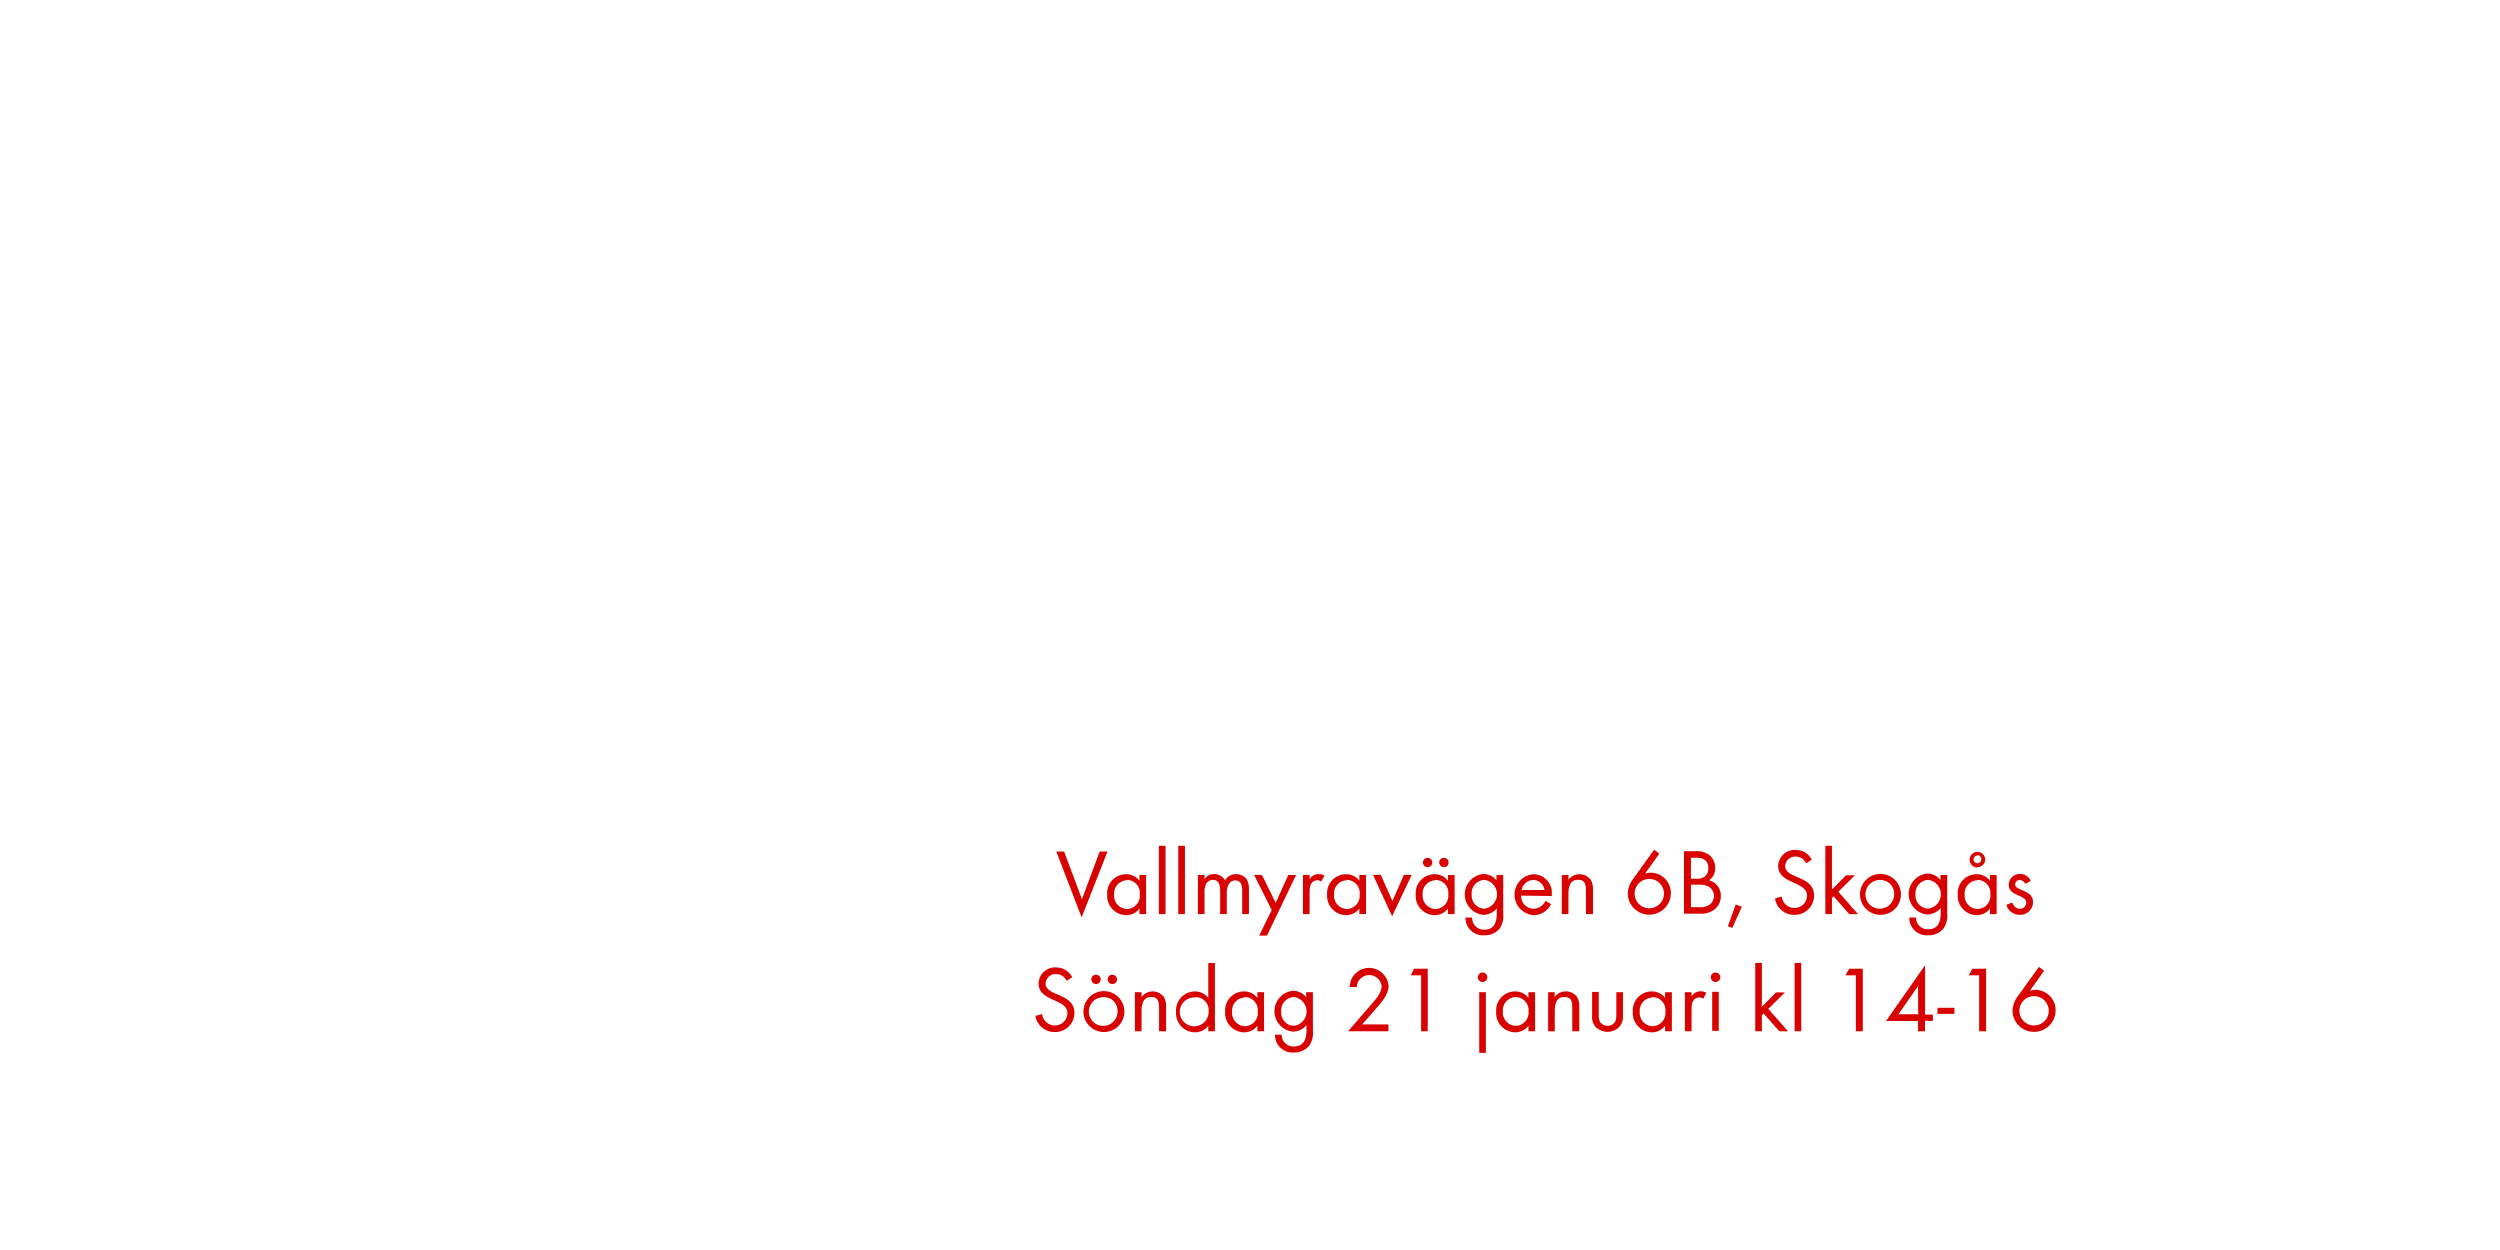
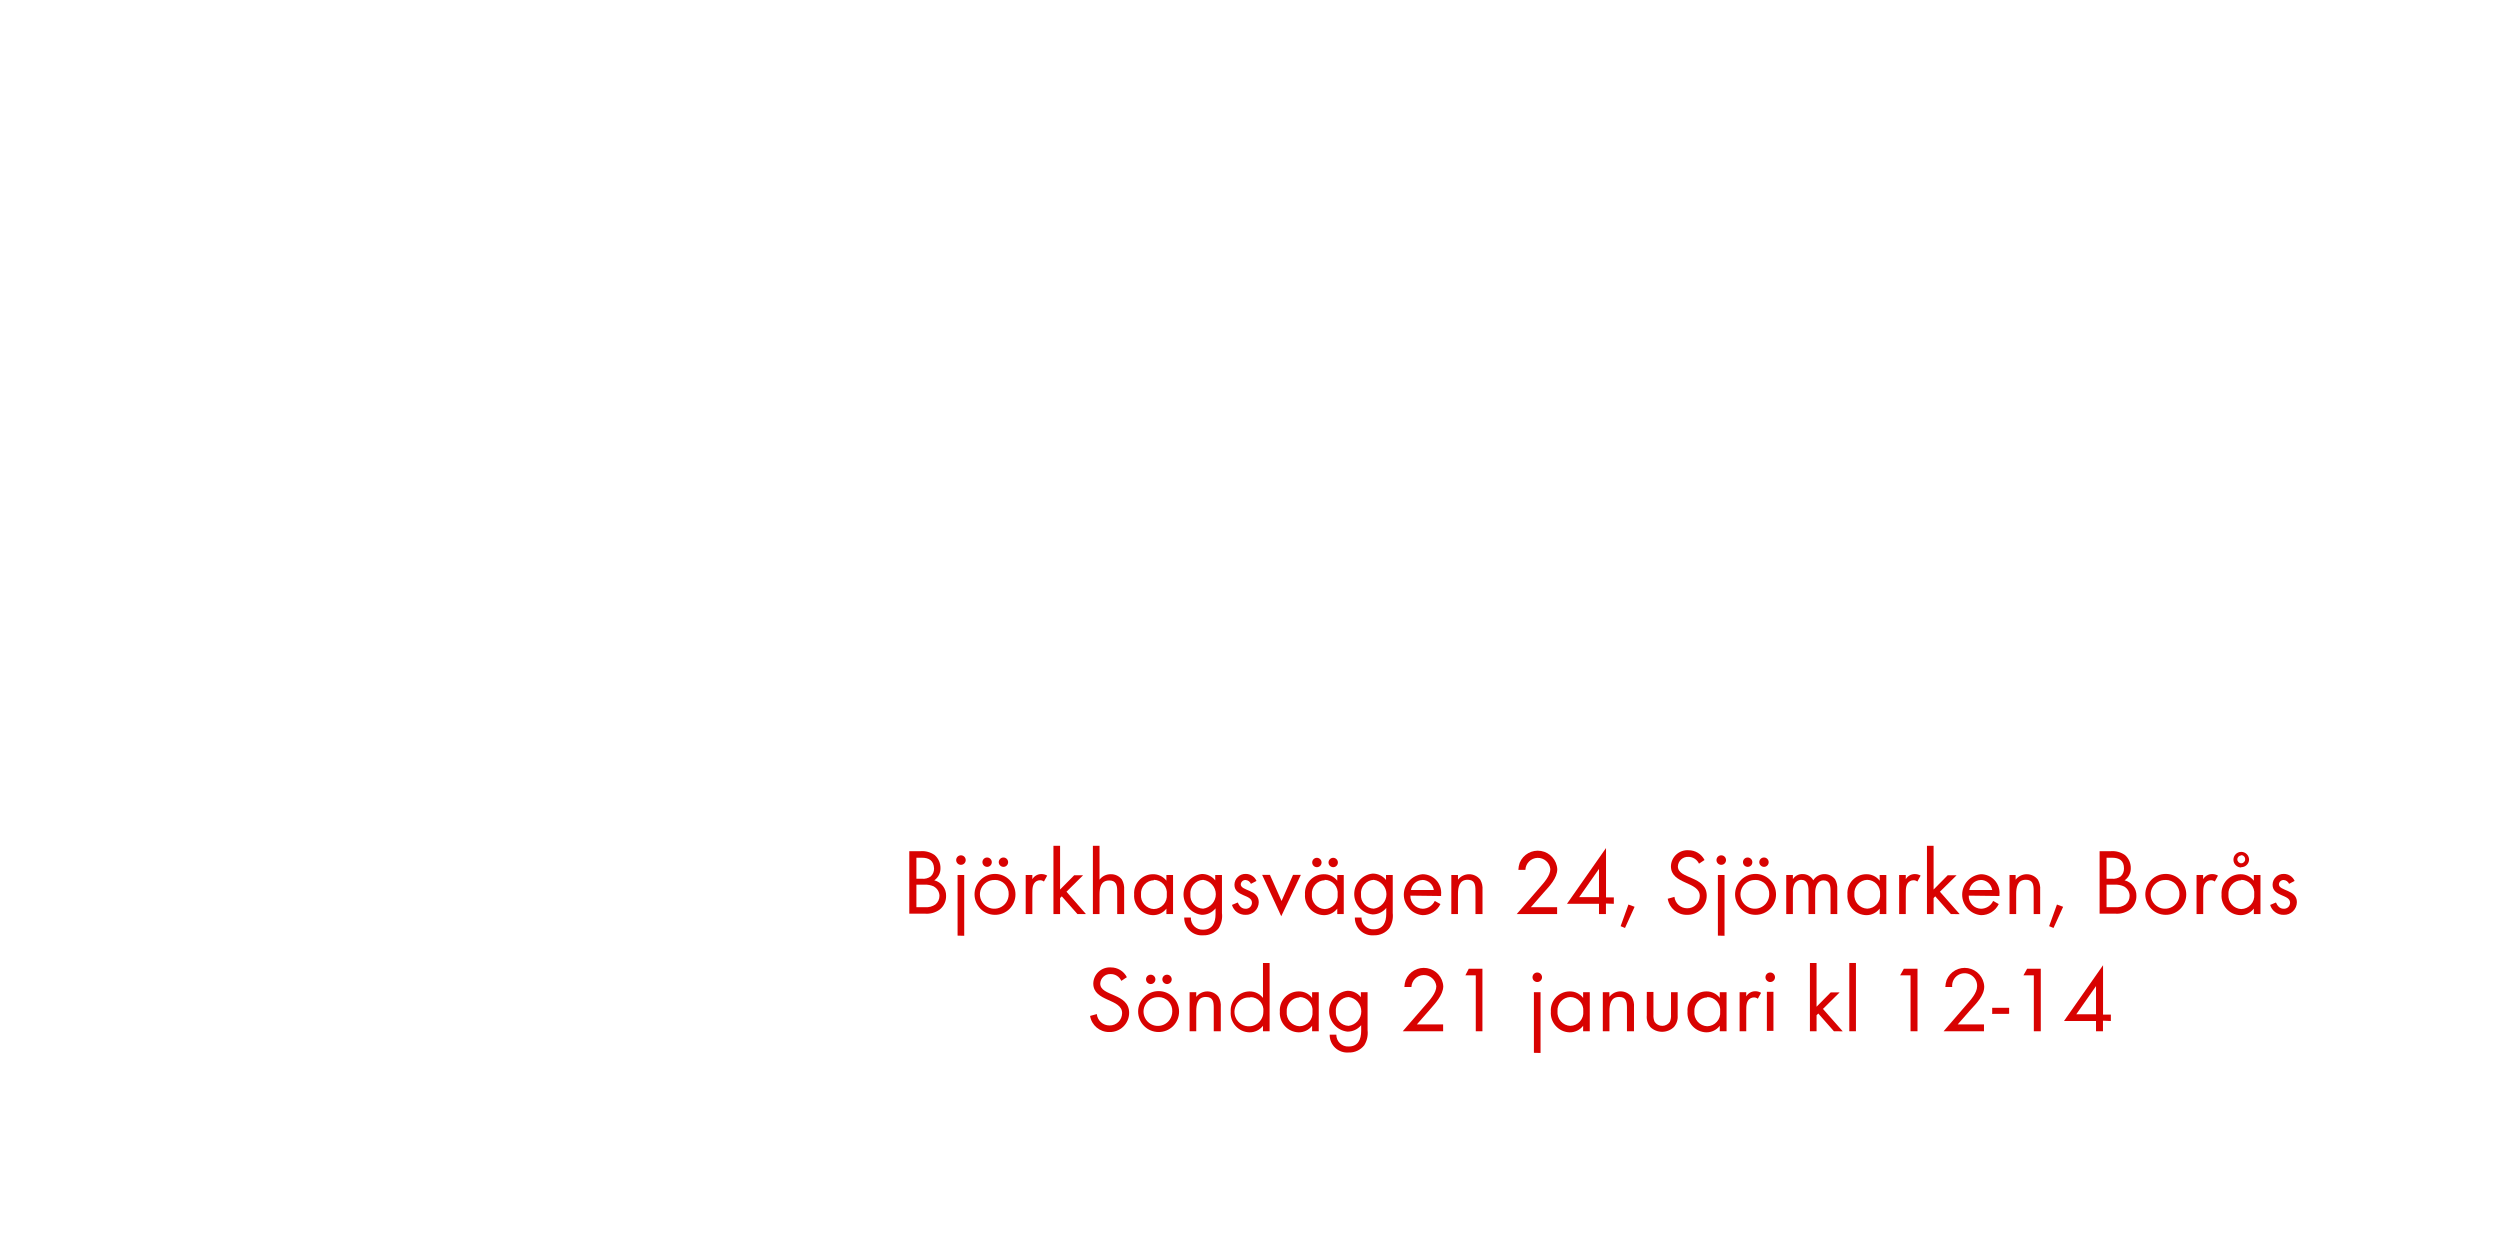
<svg xmlns="http://www.w3.org/2000/svg" id="Layer_1" data-name="Layer 1" viewBox="0 0 320 160">
  <defs>
    <style>.cls-1{fill:#d80201;}</style>
  </defs>
-   <path class="cls-1" d="M138.45,117.43,135.21,109h1l2.28,6.1,2.27-6.1h1Z" />
-   <path class="cls-1" d="M145.85,117v-.7a2.13,2.13,0,0,1-1.73.84,2.47,2.47,0,0,1-2.4-2.65,2.42,2.42,0,0,1,2.39-2.59,2.1,2.1,0,0,1,1.74.83V112h.85v5Zm-1.61-4.33a1.7,1.7,0,0,0-1.64,1.82,1.72,1.72,0,0,0,1.64,1.87,1.7,1.7,0,0,0,1.66-1.87A1.68,1.68,0,0,0,144.24,112.62Z" />
-   <path class="cls-1" d="M148.34,117v-8.74h.85V117Z" />
-   <path class="cls-1" d="M150.82,117v-8.74h.85V117Z" />
-   <path class="cls-1" d="M159,117v-3c0-.64-.11-1.31-.9-1.31s-1.07.84-1.07,1.56V117h-.85v-3c0-.62-.13-1.38-.91-1.38a1,1,0,0,0-.9.54,2.36,2.36,0,0,0-.19,1.08V117h-.85v-5h.85v.53a1.42,1.42,0,0,1,1.24-.65,1.52,1.52,0,0,1,1.37.8,1.7,1.7,0,0,1,2.79-.13,2.33,2.33,0,0,1,.28,1.27V117Z" />
-   <path class="cls-1" d="M162.17,119.76h-1l1.61-3.27L160.53,112h1l1.76,3.56,1.61-3.56h1Z" />
-   <path class="cls-1" d="M169.11,112.84a.75.75,0,0,0-.5-.17.92.92,0,0,0-.43.11c-.55.3-.55,1-.55,1.55V117h-.85v-5h.85v.54a1.33,1.33,0,0,1,1.13-.66,1.42,1.42,0,0,1,.77.2Z" />
-   <path class="cls-1" d="M174,117v-.7a2.13,2.13,0,0,1-1.73.84,2.47,2.47,0,0,1-2.4-2.65,2.42,2.42,0,0,1,2.39-2.59,2.1,2.1,0,0,1,1.74.83V112h.85v5Zm-1.61-4.33a1.7,1.7,0,0,0-1.64,1.82,1.72,1.72,0,0,0,1.64,1.87,1.7,1.7,0,0,0,1.65-1.87A1.68,1.68,0,0,0,172.37,112.62Z" />
-   <path class="cls-1" d="M178.19,117.28l-2.45-5.3h1l1.49,3.35,1.47-3.35h1Z" />
-   <path class="cls-1" d="M185.34,117v-.7a2.13,2.13,0,0,1-1.73.84,2.47,2.47,0,0,1-2.4-2.65,2.42,2.42,0,0,1,2.39-2.59,2.1,2.1,0,0,1,1.74.83V112h.85v5Zm-1.61-4.33a1.7,1.7,0,0,0-1.64,1.82,1.72,1.72,0,0,0,1.64,1.87,1.7,1.7,0,0,0,1.66-1.87A1.68,1.68,0,0,0,183.73,112.62Zm-1-1.67a.61.61,0,0,1-.6-.6.6.6,0,1,1,.6.6Zm2.09,0a.61.61,0,0,1-.6-.6.6.6,0,1,1,.6.6Z" />
-   <path class="cls-1" d="M192,118.8a2.42,2.42,0,0,1-2,.92,2.24,2.24,0,0,1-2.42-2.28h.85A1.49,1.49,0,0,0,190,119c1.2,0,1.59-.9,1.59-2v-.73a2.24,2.24,0,0,1-1.75.83,2.63,2.63,0,0,1,0-5.23,2.13,2.13,0,0,1,1.71.82V112h.86v4.87A3,3,0,0,1,192,118.8Zm-2-6.18a1.71,1.71,0,0,0-1.63,1.88,1.68,1.68,0,0,0,1.63,1.81,1.86,1.86,0,0,0,0-3.69Z" />
-   <path class="cls-1" d="M194.7,114.64a1.61,1.61,0,0,0,1.58,1.68,1.72,1.72,0,0,0,1.54-1l.72.4a2.48,2.48,0,0,1-2.28,1.42,2.63,2.63,0,0,1,0-5.24,2.38,2.38,0,0,1,2.37,2.62v.17Zm1.54-2a1.53,1.53,0,0,0-1.47,1.28h2.93A1.49,1.49,0,0,0,196.24,112.63Z" />
-   <path class="cls-1" d="M203,117V114c0-.78-.11-1.39-1-1.39-1.1,0-1.24,1-1.24,1.83V117h-.85v-5h.85v.6a1.8,1.8,0,0,1,2.85,0,2.28,2.28,0,0,1,.29,1.32V117Z" />
-   <path class="cls-1" d="M211.12,117.08a2.75,2.75,0,0,1-2.77-2.71,3.2,3.2,0,0,1,.66-1.83l2.72-3.78.67.5-1.83,2.55a2.54,2.54,0,0,1,.73-.11,2.6,2.6,0,0,1,2.57,2.64A2.76,2.76,0,0,1,211.12,117.08Zm0-4.58a1.88,1.88,0,1,0,1.87,1.87A1.87,1.87,0,0,0,211.11,112.5Z" />
-   <path class="cls-1" d="M219.47,116.4a2.81,2.81,0,0,1-1.92.55h-2v-8H217a2.76,2.76,0,0,1,1.81.5,2.17,2.17,0,0,1,.74,1.67,1.84,1.84,0,0,1-.79,1.56,2,2,0,0,1,1.51,2A2.19,2.19,0,0,1,219.47,116.4Zm-2.33-6.61h-.7v2.69h.67a1.66,1.66,0,0,0,1.14-.3,1.35,1.35,0,0,0,.42-1C218.68,110.14,218.05,109.79,217.14,109.79Zm1.57,3.69a2.56,2.56,0,0,0-1.27-.24h-1v2.88h1.12a2,2,0,0,0,1.31-.35,1.4,1.4,0,0,0,.52-1.1A1.37,1.37,0,0,0,218.71,113.49Z" />
-   <path class="cls-1" d="M221.73,118.78l-.56-.23,1-2.77.79.29Z" />
-   <path class="cls-1" d="M229.67,117.1A2.45,2.45,0,0,1,227.2,115l.86-.24a1.63,1.63,0,0,0,1.63,1.46,1.58,1.58,0,0,0,1.61-1.58c0-1.88-3.69-1.44-3.69-3.79a2.11,2.11,0,0,1,2.24-2.06,2.28,2.28,0,0,1,2.06,1.25l-.71.47a1.48,1.48,0,0,0-1.37-.87,1.27,1.27,0,0,0-1.33,1.22c0,1.66,3.7,1.18,3.7,3.75A2.46,2.46,0,0,1,229.67,117.1Z" />
-   <path class="cls-1" d="M236.7,117l-2-2.27-.21.22V117h-.85v-8.74h.85v5.6l1.81-1.83h1.14l-2.14,2.11,2.53,2.87Z" />
-   <path class="cls-1" d="M240.69,117.1a2.62,2.62,0,1,1,2.63-2.61A2.6,2.6,0,0,1,240.69,117.1Zm0-4.46a1.84,1.84,0,1,0,1.76,1.85A1.75,1.75,0,0,0,240.67,112.63Z" />
-   <path class="cls-1" d="M248.81,118.8a2.42,2.42,0,0,1-2,.92,2.24,2.24,0,0,1-2.42-2.28h.85a1.49,1.49,0,0,0,1.58,1.51c1.2,0,1.59-.9,1.59-2v-.73a2.25,2.25,0,0,1-1.75.83,2.63,2.63,0,0,1,0-5.23,2.13,2.13,0,0,1,1.72.82V112h.86v4.87A3,3,0,0,1,248.81,118.8Zm-2-6.18a1.71,1.71,0,0,0-1.63,1.88,1.68,1.68,0,0,0,1.63,1.81,1.86,1.86,0,0,0,0-3.69Z" />
-   <path class="cls-1" d="M254.72,117v-.7a2.12,2.12,0,0,1-1.73.84,2.47,2.47,0,0,1-2.4-2.65,2.42,2.42,0,0,1,2.39-2.59,2.1,2.1,0,0,1,1.74.83V112h.85v5Zm-1.61-4.33a1.7,1.7,0,0,0-1.64,1.82,1.72,1.72,0,0,0,1.64,1.87,1.7,1.7,0,0,0,1.66-1.87A1.68,1.68,0,0,0,253.12,112.62Zm0-1.63a1,1,0,1,1,1-1A1,1,0,0,1,253.09,111Zm0-1.54a.5.5,0,1,0,.5.5A.51.51,0,0,0,253.09,109.46Z" />
-   <path class="cls-1" d="M258.55,117.1a1.77,1.77,0,0,1-1.74-1.27l.74-.31c.2.44.48.8,1,.8a.77.77,0,0,0,.81-.78c0-1.08-2.24-.74-2.24-2.29a1.4,1.4,0,0,1,1.45-1.39,1.49,1.49,0,0,1,1.37.9l-.71.37a.8.8,0,0,0-.7-.49.59.59,0,0,0-.6.55c0,.88,2.3.65,2.3,2.28A1.63,1.63,0,0,1,258.55,117.1Z" />
-   <path class="cls-1" d="M135,132.1a2.45,2.45,0,0,1-2.47-2.06l.86-.24a1.63,1.63,0,0,0,1.63,1.46,1.58,1.58,0,0,0,1.61-1.58c0-1.88-3.69-1.44-3.69-3.79a2.11,2.11,0,0,1,2.24-2.06,2.28,2.28,0,0,1,2.06,1.25l-.71.47a1.48,1.48,0,0,0-1.37-.87,1.27,1.27,0,0,0-1.33,1.22c0,1.66,3.7,1.18,3.7,3.75A2.46,2.46,0,0,1,135,132.1Z" />
-   <path class="cls-1" d="M141.29,132.1a2.62,2.62,0,1,1,2.63-2.61A2.6,2.6,0,0,1,141.29,132.1Zm0-4.46a1.84,1.84,0,1,0,1.76,1.85A1.75,1.75,0,0,0,141.28,127.63Zm-1-1.68a.61.61,0,0,1-.6-.6.6.6,0,1,1,.6.6Zm2.09,0a.61.61,0,0,1-.6-.6.6.6,0,1,1,.6.6Z" />
-   <path class="cls-1" d="M148.36,132V129c0-.78-.11-1.39-1-1.39-1.1,0-1.24,1-1.24,1.83V132h-.85v-5h.85v.6a1.8,1.8,0,0,1,2.85,0,2.28,2.28,0,0,1,.29,1.32V132Z" />
-   <path class="cls-1" d="M154.66,132v-.7a2.12,2.12,0,0,1-1.73.84,2.46,2.46,0,0,1-2.4-2.64,2.44,2.44,0,0,1,2.39-2.6,2.14,2.14,0,0,1,1.74.83v-4.47h.85V132Zm-1.61-4.32a1.85,1.85,0,1,0,1.66,1.81A1.67,1.67,0,0,0,153.05,127.63Z" />
-   <path class="cls-1" d="M160.95,132v-.7a2.13,2.13,0,0,1-1.73.84,2.47,2.47,0,0,1-2.4-2.65,2.42,2.42,0,0,1,2.39-2.59,2.1,2.1,0,0,1,1.74.83V127h.85v5Zm-1.61-4.33a1.7,1.7,0,0,0-1.64,1.82,1.72,1.72,0,0,0,1.64,1.87,1.7,1.7,0,0,0,1.66-1.87A1.68,1.68,0,0,0,159.34,127.62Z" />
-   <path class="cls-1" d="M167.62,133.8a2.42,2.42,0,0,1-2,.92,2.24,2.24,0,0,1-2.42-2.28h.85a1.49,1.49,0,0,0,1.58,1.51c1.2,0,1.6-.9,1.6-2v-.73a2.25,2.25,0,0,1-1.75.83,2.63,2.63,0,0,1,0-5.23,2.13,2.13,0,0,1,1.71.82V127h.86v4.87A3,3,0,0,1,167.62,133.8Zm-2-6.18a1.71,1.71,0,0,0-1.63,1.88,1.68,1.68,0,0,0,1.63,1.81,1.86,1.86,0,0,0,0-3.69Z" />
-   <path class="cls-1" d="M176,129.25l-1.64,1.87h3.36V132h-5.17l2.92-3.37c.54-.62,1.38-1.52,1.38-2.39a1.6,1.6,0,0,0-3.19.1h-.9a3.27,3.27,0,0,1,.17-.9,2.5,2.5,0,0,1,4.81.82C177.7,127.41,176.71,128.42,176,129.25Z" />
-   <path class="cls-1" d="M181.9,132v-7.16h-1.33L181,124h1.75v8Z" />
-   <path class="cls-1" d="M189.77,125.7a.61.61,0,1,1,.61-.61A.61.61,0,0,1,189.77,125.7Zm-.43,9.06V127h.85v7.78Z" />
-   <path class="cls-1" d="M195.64,132v-.7a2.13,2.13,0,0,1-1.73.84,2.47,2.47,0,0,1-2.4-2.65,2.42,2.42,0,0,1,2.39-2.59,2.1,2.1,0,0,1,1.74.83V127h.85v5ZM194,127.62a1.7,1.7,0,0,0-1.64,1.82,1.72,1.72,0,0,0,1.64,1.87,1.7,1.7,0,0,0,1.66-1.87A1.68,1.68,0,0,0,194,127.62Z" />
-   <path class="cls-1" d="M201.25,132V129c0-.78-.11-1.39-1-1.39-1.1,0-1.24,1-1.24,1.83V132h-.85v-5H199v.6a1.8,1.8,0,0,1,2.86,0,2.28,2.28,0,0,1,.29,1.32V132Z" />
-   <path class="cls-1" d="M207.25,131.47a2.17,2.17,0,0,1-3,0,2,2,0,0,1-.46-1.5v-3h.85v2.9a1.91,1.91,0,0,0,.16.94,1.18,1.18,0,0,0,1.93,0,1.93,1.93,0,0,0,.16-.94V127h.85v3A2,2,0,0,1,207.25,131.47Z" />
-   <path class="cls-1" d="M213.13,132v-.7a2.12,2.12,0,0,1-1.73.84,2.47,2.47,0,0,1-2.4-2.65,2.42,2.42,0,0,1,2.39-2.59,2.1,2.1,0,0,1,1.74.83V127H214v5Zm-1.61-4.33a1.7,1.7,0,0,0-1.64,1.82,1.72,1.72,0,0,0,1.64,1.87,1.7,1.7,0,0,0,1.66-1.87A1.68,1.68,0,0,0,211.53,127.62Z" />
-   <path class="cls-1" d="M218,127.84a.75.75,0,0,0-.5-.17.92.92,0,0,0-.43.11c-.55.3-.55,1-.55,1.55V132h-.85v-5h.85v.54a1.33,1.33,0,0,1,1.13-.66,1.42,1.42,0,0,1,.77.2Z" />
-   <path class="cls-1" d="M219.59,125.7a.61.61,0,1,1,.61-.61A.61.61,0,0,1,219.59,125.7Zm-.43,6.25v-5H220v5Z" />
-   <path class="cls-1" d="M227.74,132l-2-2.27-.22.22V132h-.85v-8.74h.85v5.6l1.81-1.83h1.14l-2.13,2.11,2.53,2.87Z" />
-   <path class="cls-1" d="M229.71,132v-8.74h.85V132Z" />
-   <path class="cls-1" d="M237.55,132v-7.16h-1.33l.47-.84h1.75v8Z" />
-   <path class="cls-1" d="M246.4,130.65V132h-.89v-1.31h-4.1l5-7.14v6.32h1v.82Zm-.89-4.43L243,129.83h2.53Z" />
-   <path class="cls-1" d="M248,129.78V129h2.17v.77Z" />
-   <path class="cls-1" d="M253.33,132v-7.16H252l.47-.84h1.75v8Z" />
-   <path class="cls-1" d="M260.37,132.08a2.75,2.75,0,0,1-2.77-2.71,3.21,3.21,0,0,1,.66-1.83l2.72-3.78.67.5-1.83,2.55a2.53,2.53,0,0,1,.73-.11,2.6,2.6,0,0,1,2.57,2.64A2.76,2.76,0,0,1,260.37,132.08Zm0-4.58a1.88,1.88,0,1,0,1.87,1.87A1.87,1.87,0,0,0,260.35,127.5Z" />
+   <path class="cls-1" d="M120.31,116.4a2.81,2.81,0,0,1-1.92.55h-2v-8h1.44a2.76,2.76,0,0,1,1.81.5,2.17,2.17,0,0,1,.74,1.67,1.84,1.84,0,0,1-.79,1.56,2,2,0,0,1,1.51,2A2.19,2.19,0,0,1,120.31,116.4ZM118,109.79h-.7v2.69H118a1.66,1.66,0,0,0,1.14-.3,1.35,1.35,0,0,0,.42-1C119.52,110.14,118.9,109.79,118,109.79Zm1.57,3.69a2.57,2.57,0,0,0-1.27-.24h-1v2.88h1.12a2,2,0,0,0,1.31-.35,1.4,1.4,0,0,0,.52-1.1A1.37,1.37,0,0,0,119.56,113.49Z" />
+   <path class="cls-1" d="M123,110.7a.61.61,0,1,1,.61-.61A.61.61,0,0,1,123,110.7Zm-.43,9.06V112h.85v7.78Z" />
+   <path class="cls-1" d="M127.35,117.1a2.62,2.62,0,1,1,2.63-2.61A2.6,2.6,0,0,1,127.35,117.1Zm0-4.46a1.84,1.84,0,1,0,1.76,1.85A1.75,1.75,0,0,0,127.33,112.63Zm-1-1.68a.61.61,0,0,1-.6-.6.6.6,0,1,1,.6.6Zm2.09,0a.61.61,0,0,1-.6-.6.6.6,0,1,1,.6.6Z" />
+   <path class="cls-1" d="M133.62,112.84a.75.75,0,0,0-.5-.17.92.92,0,0,0-.43.11c-.55.3-.55,1-.55,1.55V117h-.85v-5h.85v.54a1.33,1.33,0,0,1,1.13-.66,1.42,1.42,0,0,1,.77.2Z" />
+   <path class="cls-1" d="M137.91,117l-2-2.27-.22.22V117h-.85v-8.74h.85v5.6l1.81-1.83h1.14l-2.13,2.11L139,117Z" />
+   <path class="cls-1" d="M143,117v-3c0-.74-.18-1.3-1-1.3-1.12,0-1.26.94-1.26,1.84V117h-.85v-8.74h.85v4.34a1.76,1.76,0,0,1,1.43-.7,1.73,1.73,0,0,1,1.43.68,2.34,2.34,0,0,1,.29,1.33V117Z" />
+   <path class="cls-1" d="M149.3,117v-.7a2.13,2.13,0,0,1-1.73.84,2.47,2.47,0,0,1-2.4-2.65,2.42,2.42,0,0,1,2.39-2.59,2.1,2.1,0,0,1,1.74.83V112h.85v5Zm-1.61-4.33a1.7,1.7,0,0,0-1.64,1.82,1.72,1.72,0,0,0,1.64,1.87,1.7,1.7,0,0,0,1.66-1.87A1.68,1.68,0,0,0,147.7,112.62Z" />
+   <path class="cls-1" d="M156,118.8a2.42,2.42,0,0,1-2,.92,2.24,2.24,0,0,1-2.42-2.28h.85A1.49,1.49,0,0,0,154,119c1.2,0,1.59-.9,1.59-2v-.73a2.24,2.24,0,0,1-1.75.83,2.63,2.63,0,0,1,0-5.23,2.13,2.13,0,0,1,1.71.82V112h.86v4.87A3,3,0,0,1,156,118.8Zm-2-6.18a1.71,1.71,0,0,0-1.63,1.88,1.68,1.68,0,0,0,1.63,1.81,1.86,1.86,0,0,0,0-3.69Z" />
+   <path class="cls-1" d="M159.43,117.1a1.77,1.77,0,0,1-1.74-1.27l.74-.31c.2.44.48.8,1,.8a.77.77,0,0,0,.82-.78c0-1.08-2.24-.74-2.24-2.29a1.4,1.4,0,0,1,1.45-1.39,1.49,1.49,0,0,1,1.37.9l-.71.37a.8.8,0,0,0-.7-.49.59.59,0,0,0-.6.55c0,.88,2.3.65,2.3,2.28A1.63,1.63,0,0,1,159.43,117.1Z" />
+   <path class="cls-1" d="M164,117.28l-2.45-5.3h1l1.49,3.35,1.47-3.35h1Z" />
+   <path class="cls-1" d="M171.17,117v-.7a2.12,2.12,0,0,1-1.73.84,2.47,2.47,0,0,1-2.4-2.65,2.42,2.42,0,0,1,2.39-2.59,2.1,2.1,0,0,1,1.74.83V112H172v5Zm-1.61-4.33a1.7,1.7,0,0,0-1.64,1.82,1.72,1.72,0,0,0,1.64,1.87,1.7,1.7,0,0,0,1.66-1.87A1.68,1.68,0,0,0,169.56,112.62Zm-1-1.67a.61.61,0,0,1-.6-.6.6.6,0,1,1,.6.6Zm2.09,0a.61.61,0,0,1-.6-.6.6.6,0,1,1,.6.6Z" />
+   <path class="cls-1" d="M177.84,118.8a2.42,2.42,0,0,1-2,.92,2.24,2.24,0,0,1-2.42-2.28h.85a1.49,1.49,0,0,0,1.58,1.51c1.2,0,1.59-.9,1.59-2v-.73a2.25,2.25,0,0,1-1.75.83,2.63,2.63,0,0,1,0-5.23,2.13,2.13,0,0,1,1.72.82V112h.86v4.87A3,3,0,0,1,177.84,118.8Zm-2-6.18a1.71,1.71,0,0,0-1.63,1.88,1.68,1.68,0,0,0,1.63,1.81,1.86,1.86,0,0,0,0-3.69Z" />
+   <path class="cls-1" d="M180.53,114.64a1.61,1.61,0,0,0,1.58,1.68,1.72,1.72,0,0,0,1.54-1l.72.4a2.48,2.48,0,0,1-2.28,1.42,2.63,2.63,0,0,1,0-5.24,2.38,2.38,0,0,1,2.37,2.62v.17Zm1.54-2a1.53,1.53,0,0,0-1.47,1.28h2.93A1.49,1.49,0,0,0,182.06,112.63Z" />
+   <path class="cls-1" d="M188.86,117V114c0-.78-.11-1.39-1-1.39-1.1,0-1.24,1-1.24,1.83V117h-.85v-5h.85v.6a1.8,1.8,0,0,1,2.85,0,2.28,2.28,0,0,1,.29,1.32V117Z" />
+   <path class="cls-1" d="M197.59,114.25l-1.64,1.87h3.36V117h-5.17l2.92-3.37c.54-.62,1.38-1.52,1.38-2.39a1.6,1.6,0,0,0-3.19.1h-.9a3.27,3.27,0,0,1,.17-.9,2.5,2.5,0,0,1,4.81.82C199.32,112.41,198.34,113.42,197.59,114.25Z" />
+   <path class="cls-1" d="M205.56,115.65V117h-.89v-1.31h-4.1l5-7.14v6.32h1v.82Zm-.89-4.43-2.53,3.61h2.53Z" />
+   <path class="cls-1" d="M208,118.78l-.56-.23,1-2.77.79.29Z" />
+   <path class="cls-1" d="M215.94,117.1a2.45,2.45,0,0,1-2.47-2.06l.86-.24a1.63,1.63,0,0,0,1.63,1.46,1.58,1.58,0,0,0,1.61-1.58c0-1.88-3.69-1.44-3.69-3.79a2.11,2.11,0,0,1,2.24-2.06,2.28,2.28,0,0,1,2.06,1.25l-.71.47a1.48,1.48,0,0,0-1.37-.87,1.27,1.27,0,0,0-1.33,1.22c0,1.66,3.69,1.18,3.69,3.75A2.46,2.46,0,0,1,215.94,117.1Z" />
+   <path class="cls-1" d="M220.32,110.7a.61.61,0,1,1,.61-.61A.61.61,0,0,1,220.32,110.7Zm-.43,9.06V112h.85v7.78Z" />
+   <path class="cls-1" d="M224.7,117.1a2.62,2.62,0,1,1,2.63-2.61A2.6,2.6,0,0,1,224.7,117.1Zm0-4.46a1.84,1.84,0,1,0,1.76,1.85A1.75,1.75,0,0,0,224.69,112.63Zm-1-1.68a.61.61,0,0,1-.6-.6.6.6,0,1,1,.6.6Zm2.09,0a.61.61,0,0,1-.6-.6.6.6,0,1,1,.6.6Z" />
+   <path class="cls-1" d="M234.31,117v-3c0-.64-.11-1.31-.9-1.31s-1.07.84-1.07,1.56V117h-.85v-3c0-.62-.13-1.38-.91-1.38a1,1,0,0,0-.9.54,2.36,2.36,0,0,0-.19,1.08V117h-.85v-5h.85v.53a1.42,1.42,0,0,1,1.24-.65,1.52,1.52,0,0,1,1.37.8,1.7,1.7,0,0,1,2.79-.13,2.33,2.33,0,0,1,.28,1.27V117Z" />
+   <path class="cls-1" d="M240.6,117v-.7a2.13,2.13,0,0,1-1.73.84,2.47,2.47,0,0,1-2.4-2.65,2.42,2.42,0,0,1,2.39-2.59,2.1,2.1,0,0,1,1.74.83V112h.85v5ZM239,112.62a1.7,1.7,0,0,0-1.64,1.82,1.72,1.72,0,0,0,1.64,1.87,1.7,1.7,0,0,0,1.65-1.87A1.68,1.68,0,0,0,239,112.62Z" />
+   <path class="cls-1" d="M245.42,112.84a.75.75,0,0,0-.5-.17.91.91,0,0,0-.43.11c-.55.3-.55,1-.55,1.55V117h-.85v-5h.85v.54a1.33,1.33,0,0,1,1.13-.66,1.42,1.42,0,0,1,.77.2Z" />
+   <path class="cls-1" d="M249.71,117l-2-2.27-.21.22V117h-.85v-8.74h.85v5.6l1.81-1.83h1.14l-2.14,2.11,2.53,2.87Z" />
+   <path class="cls-1" d="M252,114.64a1.61,1.61,0,0,0,1.58,1.68,1.72,1.72,0,0,0,1.54-1l.72.4a2.48,2.48,0,0,1-2.28,1.42,2.63,2.63,0,0,1,0-5.24,2.38,2.38,0,0,1,2.37,2.62v.17Zm1.54-2a1.53,1.53,0,0,0-1.47,1.28H255A1.49,1.49,0,0,0,253.52,112.63Z" />
+   <path class="cls-1" d="M260.31,117V114c0-.78-.11-1.39-1-1.39-1.1,0-1.24,1-1.24,1.83V117h-.85v-5H258v.6a1.8,1.8,0,0,1,2.85,0,2.28,2.28,0,0,1,.29,1.32V117Z" />
+   <path class="cls-1" d="M262.85,118.78l-.56-.23,1-2.77.79.29Z" />
+   <path class="cls-1" d="M272.67,116.4a2.81,2.81,0,0,1-1.92.55h-2v-8h1.44a2.76,2.76,0,0,1,1.81.5,2.17,2.17,0,0,1,.74,1.67,1.84,1.84,0,0,1-.79,1.56,2,2,0,0,1,1.51,2A2.19,2.19,0,0,1,272.67,116.4Zm-2.33-6.61h-.7v2.69h.67a1.66,1.66,0,0,0,1.14-.3,1.35,1.35,0,0,0,.42-1C271.88,110.14,271.26,109.79,270.35,109.79Zm1.57,3.69a2.56,2.56,0,0,0-1.27-.24h-1v2.88h1.12a2,2,0,0,0,1.31-.35,1.4,1.4,0,0,0,.52-1.1A1.37,1.37,0,0,0,271.92,113.49Z" />
+   <path class="cls-1" d="M277.21,117.1a2.62,2.62,0,1,1,2.63-2.61A2.6,2.6,0,0,1,277.21,117.1Zm0-4.46a1.84,1.84,0,1,0,1.76,1.85A1.75,1.75,0,0,0,277.2,112.63Z" />
+   <path class="cls-1" d="M283.49,112.84a.75.75,0,0,0-.5-.17.92.92,0,0,0-.43.11c-.55.3-.55,1-.55,1.55V117h-.85v-5H282v.54a1.33,1.33,0,0,1,1.13-.66,1.42,1.42,0,0,1,.77.2Z" />
+   <path class="cls-1" d="M288.49,117v-.7a2.12,2.12,0,0,1-1.73.84,2.47,2.47,0,0,1-2.4-2.65,2.42,2.42,0,0,1,2.39-2.59,2.1,2.1,0,0,1,1.74.83V112h.85v5Zm-1.61-4.33a1.7,1.7,0,0,0-1.64,1.82,1.72,1.72,0,0,0,1.64,1.87,1.7,1.7,0,0,0,1.66-1.87A1.68,1.68,0,0,0,286.88,112.62Zm0-1.63a1,1,0,1,1,1-1A1,1,0,0,1,286.86,111Zm0-1.54a.5.5,0,1,0,.5.5A.51.51,0,0,0,286.86,109.46Z" />
+   <path class="cls-1" d="M292.32,117.1a1.77,1.77,0,0,1-1.74-1.27l.74-.31c.2.44.48.8,1,.8a.77.77,0,0,0,.81-.78c0-1.08-2.24-.74-2.24-2.29a1.4,1.4,0,0,1,1.45-1.39,1.49,1.49,0,0,1,1.37.9l-.71.37a.8.8,0,0,0-.7-.49.59.59,0,0,0-.6.55c0,.88,2.3.65,2.3,2.28A1.63,1.63,0,0,1,292.32,117.1Z" />
+   <path class="cls-1" d="M142,132.1a2.45,2.45,0,0,1-2.47-2.06l.86-.24a1.63,1.63,0,0,0,1.63,1.46,1.58,1.58,0,0,0,1.61-1.58c0-1.88-3.69-1.44-3.69-3.79a2.11,2.11,0,0,1,2.24-2.06,2.28,2.28,0,0,1,2.06,1.25l-.71.47a1.48,1.48,0,0,0-1.37-.87,1.27,1.27,0,0,0-1.33,1.22c0,1.66,3.7,1.18,3.7,3.75A2.46,2.46,0,0,1,142,132.1Z" />
+   <path class="cls-1" d="M148.29,132.1a2.62,2.62,0,1,1,2.63-2.61A2.6,2.6,0,0,1,148.29,132.1Zm0-4.46a1.84,1.84,0,1,0,1.76,1.85A1.75,1.75,0,0,0,148.28,127.63Zm-1-1.68a.61.61,0,0,1-.6-.6.6.6,0,1,1,.6.6Zm2.09,0a.61.61,0,0,1-.6-.6.6.6,0,1,1,.6.6Z" />
+   <path class="cls-1" d="M155.36,132V129c0-.78-.11-1.39-1-1.39-1.1,0-1.24,1-1.24,1.83V132h-.85v-5h.85v.6a1.8,1.8,0,0,1,2.85,0,2.28,2.28,0,0,1,.29,1.32V132Z" />
+   <path class="cls-1" d="M161.66,132v-.7a2.12,2.12,0,0,1-1.73.84,2.46,2.46,0,0,1-2.4-2.64,2.44,2.44,0,0,1,2.39-2.6,2.14,2.14,0,0,1,1.74.83v-4.47h.85V132Zm-1.61-4.32a1.85,1.85,0,1,0,1.66,1.81A1.67,1.67,0,0,0,160.05,127.63Z" />
+   <path class="cls-1" d="M167.95,132v-.7a2.13,2.13,0,0,1-1.73.84,2.47,2.47,0,0,1-2.4-2.65,2.42,2.42,0,0,1,2.39-2.59,2.1,2.1,0,0,1,1.74.83V127h.85v5Zm-1.61-4.33a1.7,1.7,0,0,0-1.64,1.82,1.72,1.72,0,0,0,1.64,1.87,1.7,1.7,0,0,0,1.66-1.87A1.68,1.68,0,0,0,166.34,127.62Z" />
+   <path class="cls-1" d="M174.62,133.8a2.42,2.42,0,0,1-2,.92,2.24,2.24,0,0,1-2.42-2.28h.85a1.49,1.49,0,0,0,1.58,1.51c1.2,0,1.6-.9,1.6-2v-.73a2.25,2.25,0,0,1-1.75.83,2.63,2.63,0,0,1,0-5.23,2.13,2.13,0,0,1,1.71.82V127h.86v4.87A3,3,0,0,1,174.62,133.8Zm-2-6.18a1.71,1.71,0,0,0-1.63,1.88,1.68,1.68,0,0,0,1.63,1.81,1.86,1.86,0,0,0,0-3.69Z" />
+   <path class="cls-1" d="M183,129.25l-1.64,1.87h3.36V132h-5.17l2.92-3.37c.54-.62,1.38-1.52,1.38-2.39a1.6,1.6,0,0,0-3.19.1h-.9a3.27,3.27,0,0,1,.17-.9,2.5,2.5,0,0,1,4.81.82C184.7,127.41,183.71,128.42,183,129.25Z" />
+   <path class="cls-1" d="M188.9,132v-7.16h-1.33L188,124h1.75v8Z" />
+   <path class="cls-1" d="M196.77,125.7a.61.61,0,1,1,.61-.61A.61.61,0,0,1,196.77,125.7Zm-.43,9.06V127h.85v7.78Z" />
+   <path class="cls-1" d="M202.64,132v-.7a2.13,2.13,0,0,1-1.73.84,2.47,2.47,0,0,1-2.4-2.65,2.42,2.42,0,0,1,2.39-2.59,2.1,2.1,0,0,1,1.74.83V127h.85v5ZM201,127.62a1.7,1.7,0,0,0-1.64,1.82,1.72,1.72,0,0,0,1.64,1.87,1.7,1.7,0,0,0,1.66-1.87A1.68,1.68,0,0,0,201,127.62Z" />
+   <path class="cls-1" d="M208.25,132V129c0-.78-.11-1.39-1-1.39-1.1,0-1.24,1-1.24,1.83V132h-.85v-5H206v.6a1.8,1.8,0,0,1,2.86,0,2.28,2.28,0,0,1,.29,1.32V132Z" />
+   <path class="cls-1" d="M214.25,131.47a2.17,2.17,0,0,1-3,0,2,2,0,0,1-.46-1.5v-3h.85v2.9a1.91,1.91,0,0,0,.16.94,1.18,1.18,0,0,0,1.93,0,1.93,1.93,0,0,0,.16-.94V127h.85v3A2,2,0,0,1,214.25,131.47Z" />
+   <path class="cls-1" d="M220.13,132v-.7a2.12,2.12,0,0,1-1.73.84,2.47,2.47,0,0,1-2.4-2.65,2.42,2.42,0,0,1,2.39-2.59,2.1,2.1,0,0,1,1.74.83V127H221v5Zm-1.61-4.33a1.7,1.7,0,0,0-1.64,1.82,1.72,1.72,0,0,0,1.64,1.87,1.7,1.7,0,0,0,1.66-1.87A1.68,1.68,0,0,0,218.53,127.62Z" />
+   <path class="cls-1" d="M225,127.84a.75.75,0,0,0-.5-.17.92.92,0,0,0-.43.11c-.55.3-.55,1-.55,1.55V132h-.85v-5h.85v.54a1.33,1.33,0,0,1,1.13-.66,1.42,1.42,0,0,1,.77.2Z" />
+   <path class="cls-1" d="M226.59,125.7a.61.61,0,1,1,.61-.61A.61.61,0,0,1,226.59,125.7Zm-.43,6.25v-5H227v5Z" />
+   <path class="cls-1" d="M234.74,132l-2-2.27-.22.22V132h-.85v-8.74h.85v5.6l1.81-1.83h1.14l-2.13,2.11,2.53,2.87Z" />
+   <path class="cls-1" d="M236.71,132v-8.74h.85V132Z" />
+   <path class="cls-1" d="M244.55,132v-7.16h-1.33l.47-.84h1.75v8Z" />
+   <path class="cls-1" d="M252.23,129.25l-1.64,1.87h3.36V132h-5.17l2.91-3.37c.54-.62,1.38-1.52,1.38-2.39a1.6,1.6,0,1,0-3.19.1H249a3.35,3.35,0,0,1,.17-.9,2.5,2.5,0,0,1,4.81.82C254,127.41,253,128.42,252.23,129.25Z" />
+   <path class="cls-1" d="M255,129.78V129h2.17v.77Z" />
+   <path class="cls-1" d="M260.33,132v-7.16H259l.47-.84h1.75v8Z" />
+   <path class="cls-1" d="M269.18,130.65V132h-.89v-1.31h-4.1l5-7.14v6.32h1v.82Zm-.89-4.43-2.53,3.61h2.53Z" />
</svg>
